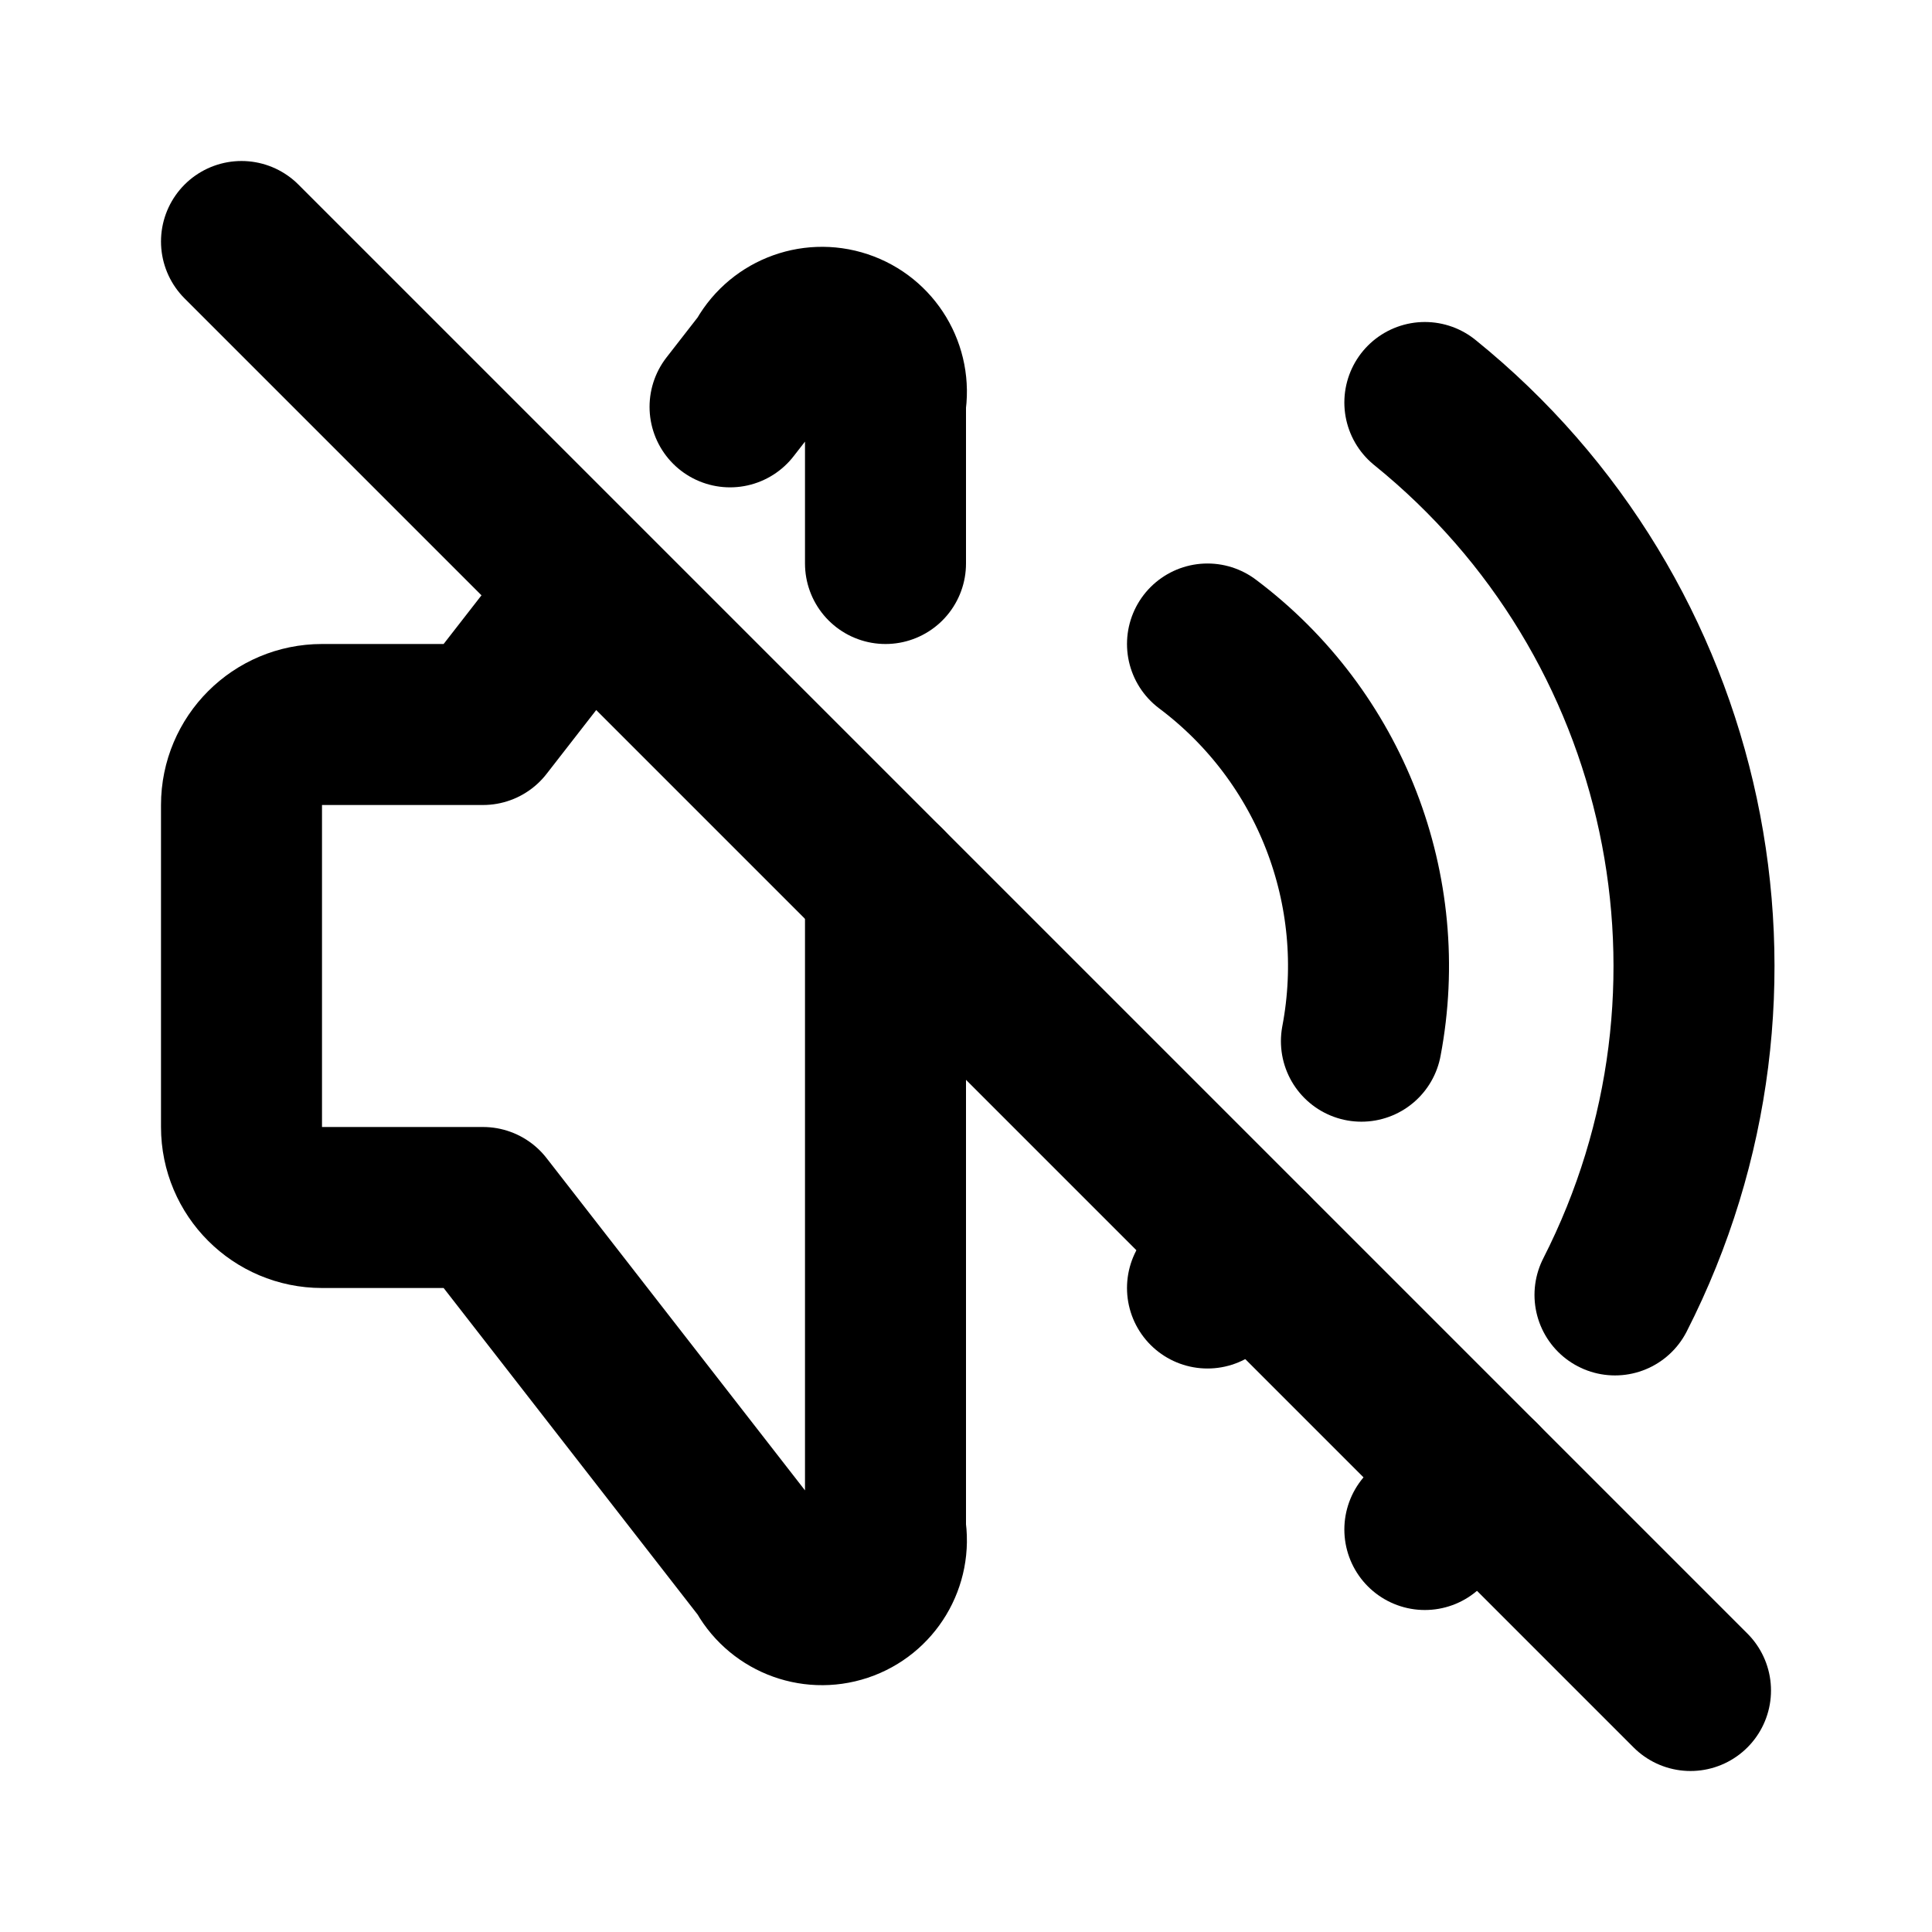
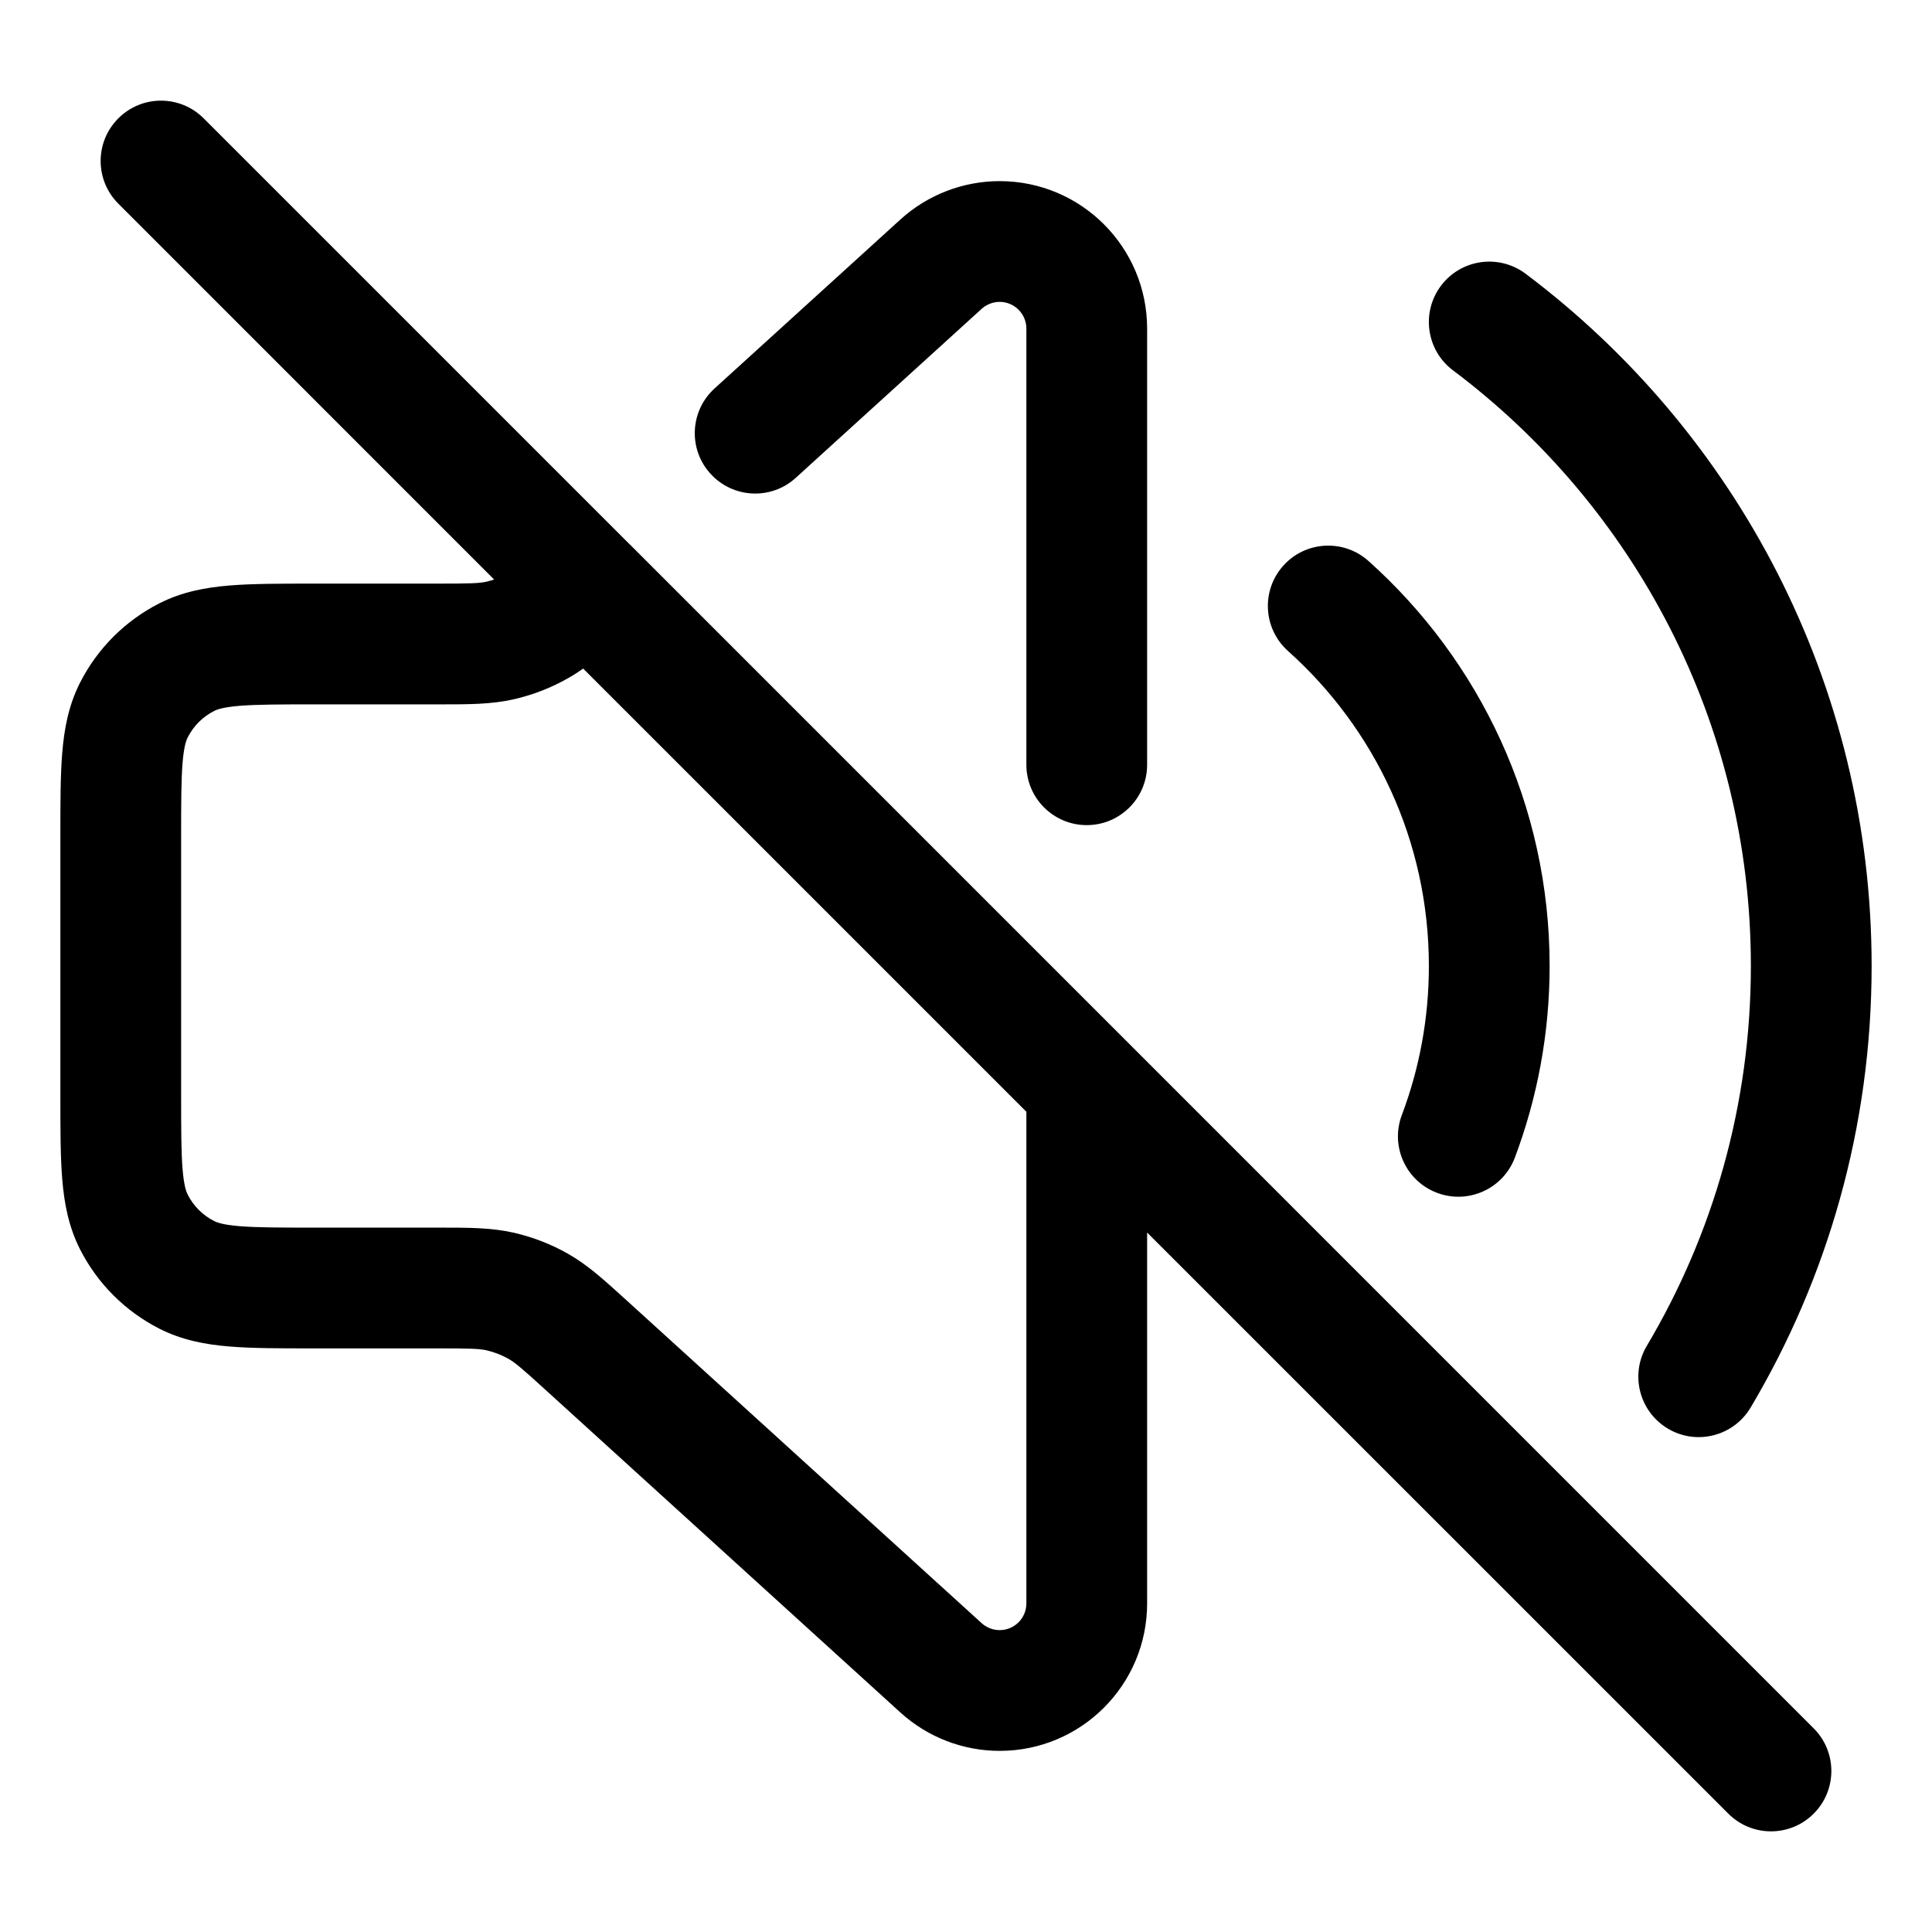
- <svg xmlns="http://www.w3.org/2000/svg" width="24" height="24" viewBox="0 0 24 24" fill="none" stroke="currentColor" stroke-width="2" stroke-linecap="round" stroke-linejoin="round">
-   <path d="M15 8a5 5 0 0 1 1.912 4.934m-1.377 2.602a5 5 0 0 1 -.535 .464" />
-   <path d="M17.7 5a9 9 0 0 1 2.362 11.086m-1.676 2.299a9 9 0 0 1 -.686 .615" />
-   <path d="M9.069 5.054l.431 -.554a.8 .8 0 0 1 1.5 .5v2m0 4v8a.8 .8 0 0 1 -1.5 .5l-3.5 -4.5h-2a1 1 0 0 1 -1 -1v-4a1 1 0 0 1 1 -1h2l1.294 -1.664" />
-   <path d="M3 3l18 18" />
+ <svg xmlns="http://www.w3.org/2000/svg" viewBox="0 0 24 24" fill="none">
+   <path fill-rule="evenodd" clip-rule="evenodd" d="M2.53 1.47C2.237 1.177 1.763 1.177 1.47 1.47C1.177 1.763 1.177 2.237 1.47 2.53L6.138 7.199C6.107 7.209 6.075 7.218 6.043 7.226C5.953 7.246 5.851 7.25 5.418 7.25L3.871 7.25C3.476 7.25 3.135 7.25 2.854 7.273C2.557 7.297 2.262 7.351 1.979 7.495C1.555 7.711 1.211 8.055 0.995 8.479C0.851 8.762 0.797 9.057 0.773 9.354C0.75 9.635 0.75 9.976 0.75 10.371V13.629C0.75 14.024 0.75 14.365 0.773 14.646C0.797 14.943 0.851 15.238 0.995 15.521C1.211 15.945 1.555 16.289 1.979 16.505C2.262 16.649 2.557 16.703 2.854 16.727C3.135 16.75 3.476 16.75 3.871 16.75H5.418C5.851 16.75 5.953 16.754 6.043 16.774C6.139 16.796 6.232 16.832 6.317 16.88C6.397 16.926 6.476 16.991 6.796 17.283L11.186 21.274C11.523 21.58 11.963 21.75 12.418 21.75C13.43 21.75 14.25 20.93 14.25 19.918V15.311L21.47 22.53C21.763 22.823 22.237 22.823 22.53 22.53C22.823 22.237 22.823 21.763 22.53 21.47L7.819 6.758C7.817 6.756 7.814 6.754 7.812 6.752L2.53 1.47ZM7.244 8.305C7.184 8.348 7.122 8.388 7.058 8.424C6.844 8.546 6.613 8.635 6.372 8.689C6.099 8.75 5.819 8.75 5.481 8.75L3.9 8.75C3.468 8.75 3.188 8.751 2.976 8.768C2.772 8.785 2.697 8.813 2.66 8.832C2.518 8.904 2.404 9.018 2.332 9.16C2.313 9.197 2.285 9.272 2.268 9.476C2.251 9.688 2.25 9.968 2.25 10.4V13.6C2.25 14.032 2.251 14.312 2.268 14.524C2.285 14.728 2.313 14.803 2.332 14.841C2.404 14.982 2.518 15.096 2.66 15.168C2.697 15.187 2.772 15.215 2.976 15.232C3.188 15.249 3.468 15.25 3.9 15.25L5.481 15.25C5.819 15.25 6.099 15.25 6.372 15.311C6.613 15.365 6.844 15.454 7.058 15.576C7.301 15.714 7.508 15.903 7.759 16.131L12.195 20.164C12.256 20.219 12.336 20.25 12.418 20.25C12.601 20.25 12.75 20.102 12.75 19.918V13.811L7.244 8.305Z" fill="currentColor" />
+   <path d="M12.418 2.25C11.963 2.25 11.523 2.42 11.186 2.726L8.876 4.826C8.57 5.105 8.547 5.579 8.826 5.885C9.105 6.192 9.579 6.215 9.885 5.936L12.195 3.836C12.256 3.781 12.336 3.75 12.418 3.75C12.601 3.75 12.75 3.899 12.75 4.082L12.75 9.5C12.75 9.914 13.086 10.25 13.5 10.25C13.914 10.25 14.25 9.914 14.25 9.5L14.25 4.082C14.25 3.07 13.43 2.25 12.418 2.25Z" fill="currentColor" />
+   <path d="M18.951 3.4C18.619 3.152 18.149 3.218 17.9 3.55C17.652 3.881 17.718 4.351 18.049 4.6C20.298 6.289 21.75 8.974 21.75 12C21.75 13.725 21.278 15.338 20.457 16.719C20.246 17.075 20.363 17.535 20.719 17.747C21.075 17.959 21.535 17.841 21.747 17.485C22.702 15.879 23.25 14.002 23.25 12C23.25 8.483 21.559 5.36 18.951 3.4Z" fill="currentColor" />
+   <path d="M17 6.969C16.692 6.693 16.217 6.719 15.941 7.028C15.665 7.336 15.691 7.81 16 8.087C17.075 9.049 17.75 10.445 17.75 12C17.75 12.653 17.631 13.277 17.414 13.852C17.268 14.239 17.464 14.672 17.852 14.818C18.239 14.964 18.672 14.768 18.818 14.381C19.097 13.639 19.25 12.837 19.25 12C19.25 10.001 18.38 8.204 17 6.969Z" fill="currentColor" />
</svg>
